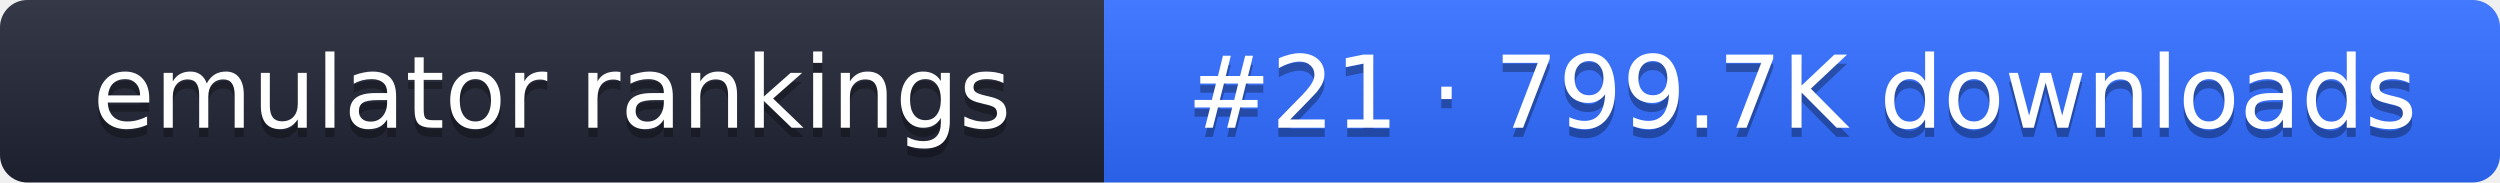
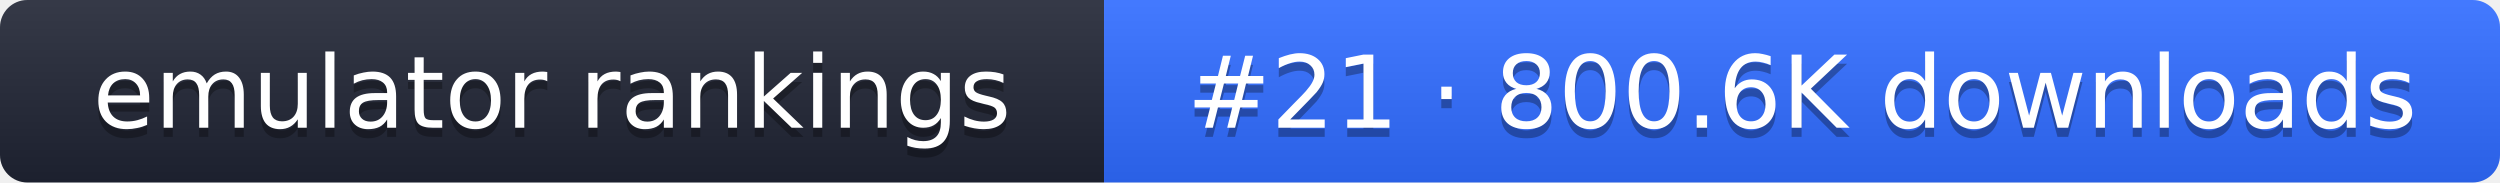
- <svg xmlns="http://www.w3.org/2000/svg" width="274" height="20" role="img" aria-label="emulator rankings: #21 · 799.7K downloads">
+ <svg xmlns="http://www.w3.org/2000/svg" width="274" height="20" role="img" aria-label="emulator rankings: #21 · 800.6K downloads">
  <linearGradient id="g" x2="0" y2="100%">
    <stop offset="0" stop-color="#fff" stop-opacity=".1" />
    <stop offset="1" stop-opacity=".1" />
  </linearGradient>
  <clipPath id="r">
    <rect width="274" height="20" rx="3" fill="#fff" />
  </clipPath>
  <g clip-path="url(#r)">
    <rect width="121" height="20" fill="#1f2433" />
    <rect x="121" width="153" height="20" fill="#2f6bff" />
    <rect width="274" height="20" fill="url(#g)" />
  </g>
  <g fill="#fff" text-anchor="middle" font-family="Verdana,DejaVu Sans,sans-serif" font-size="11">
    <text x="60.5" y="15" fill="#010101" fill-opacity=".3">emulator rankings</text>
    <text x="60.5" y="14">emulator rankings</text>
-     <text x="197.5" y="15" fill="#010101" fill-opacity=".3">#21 · 799.7K downloads</text>
-     <text x="197.5" y="14">#21 · 799.7K downloads</text>
+     <text x="197.5" y="15" fill="#010101" fill-opacity=".3">#21 · 800.6K downloads</text>
+     <text x="197.5" y="14">#21 · 800.6K downloads</text>
  </g>
</svg>
